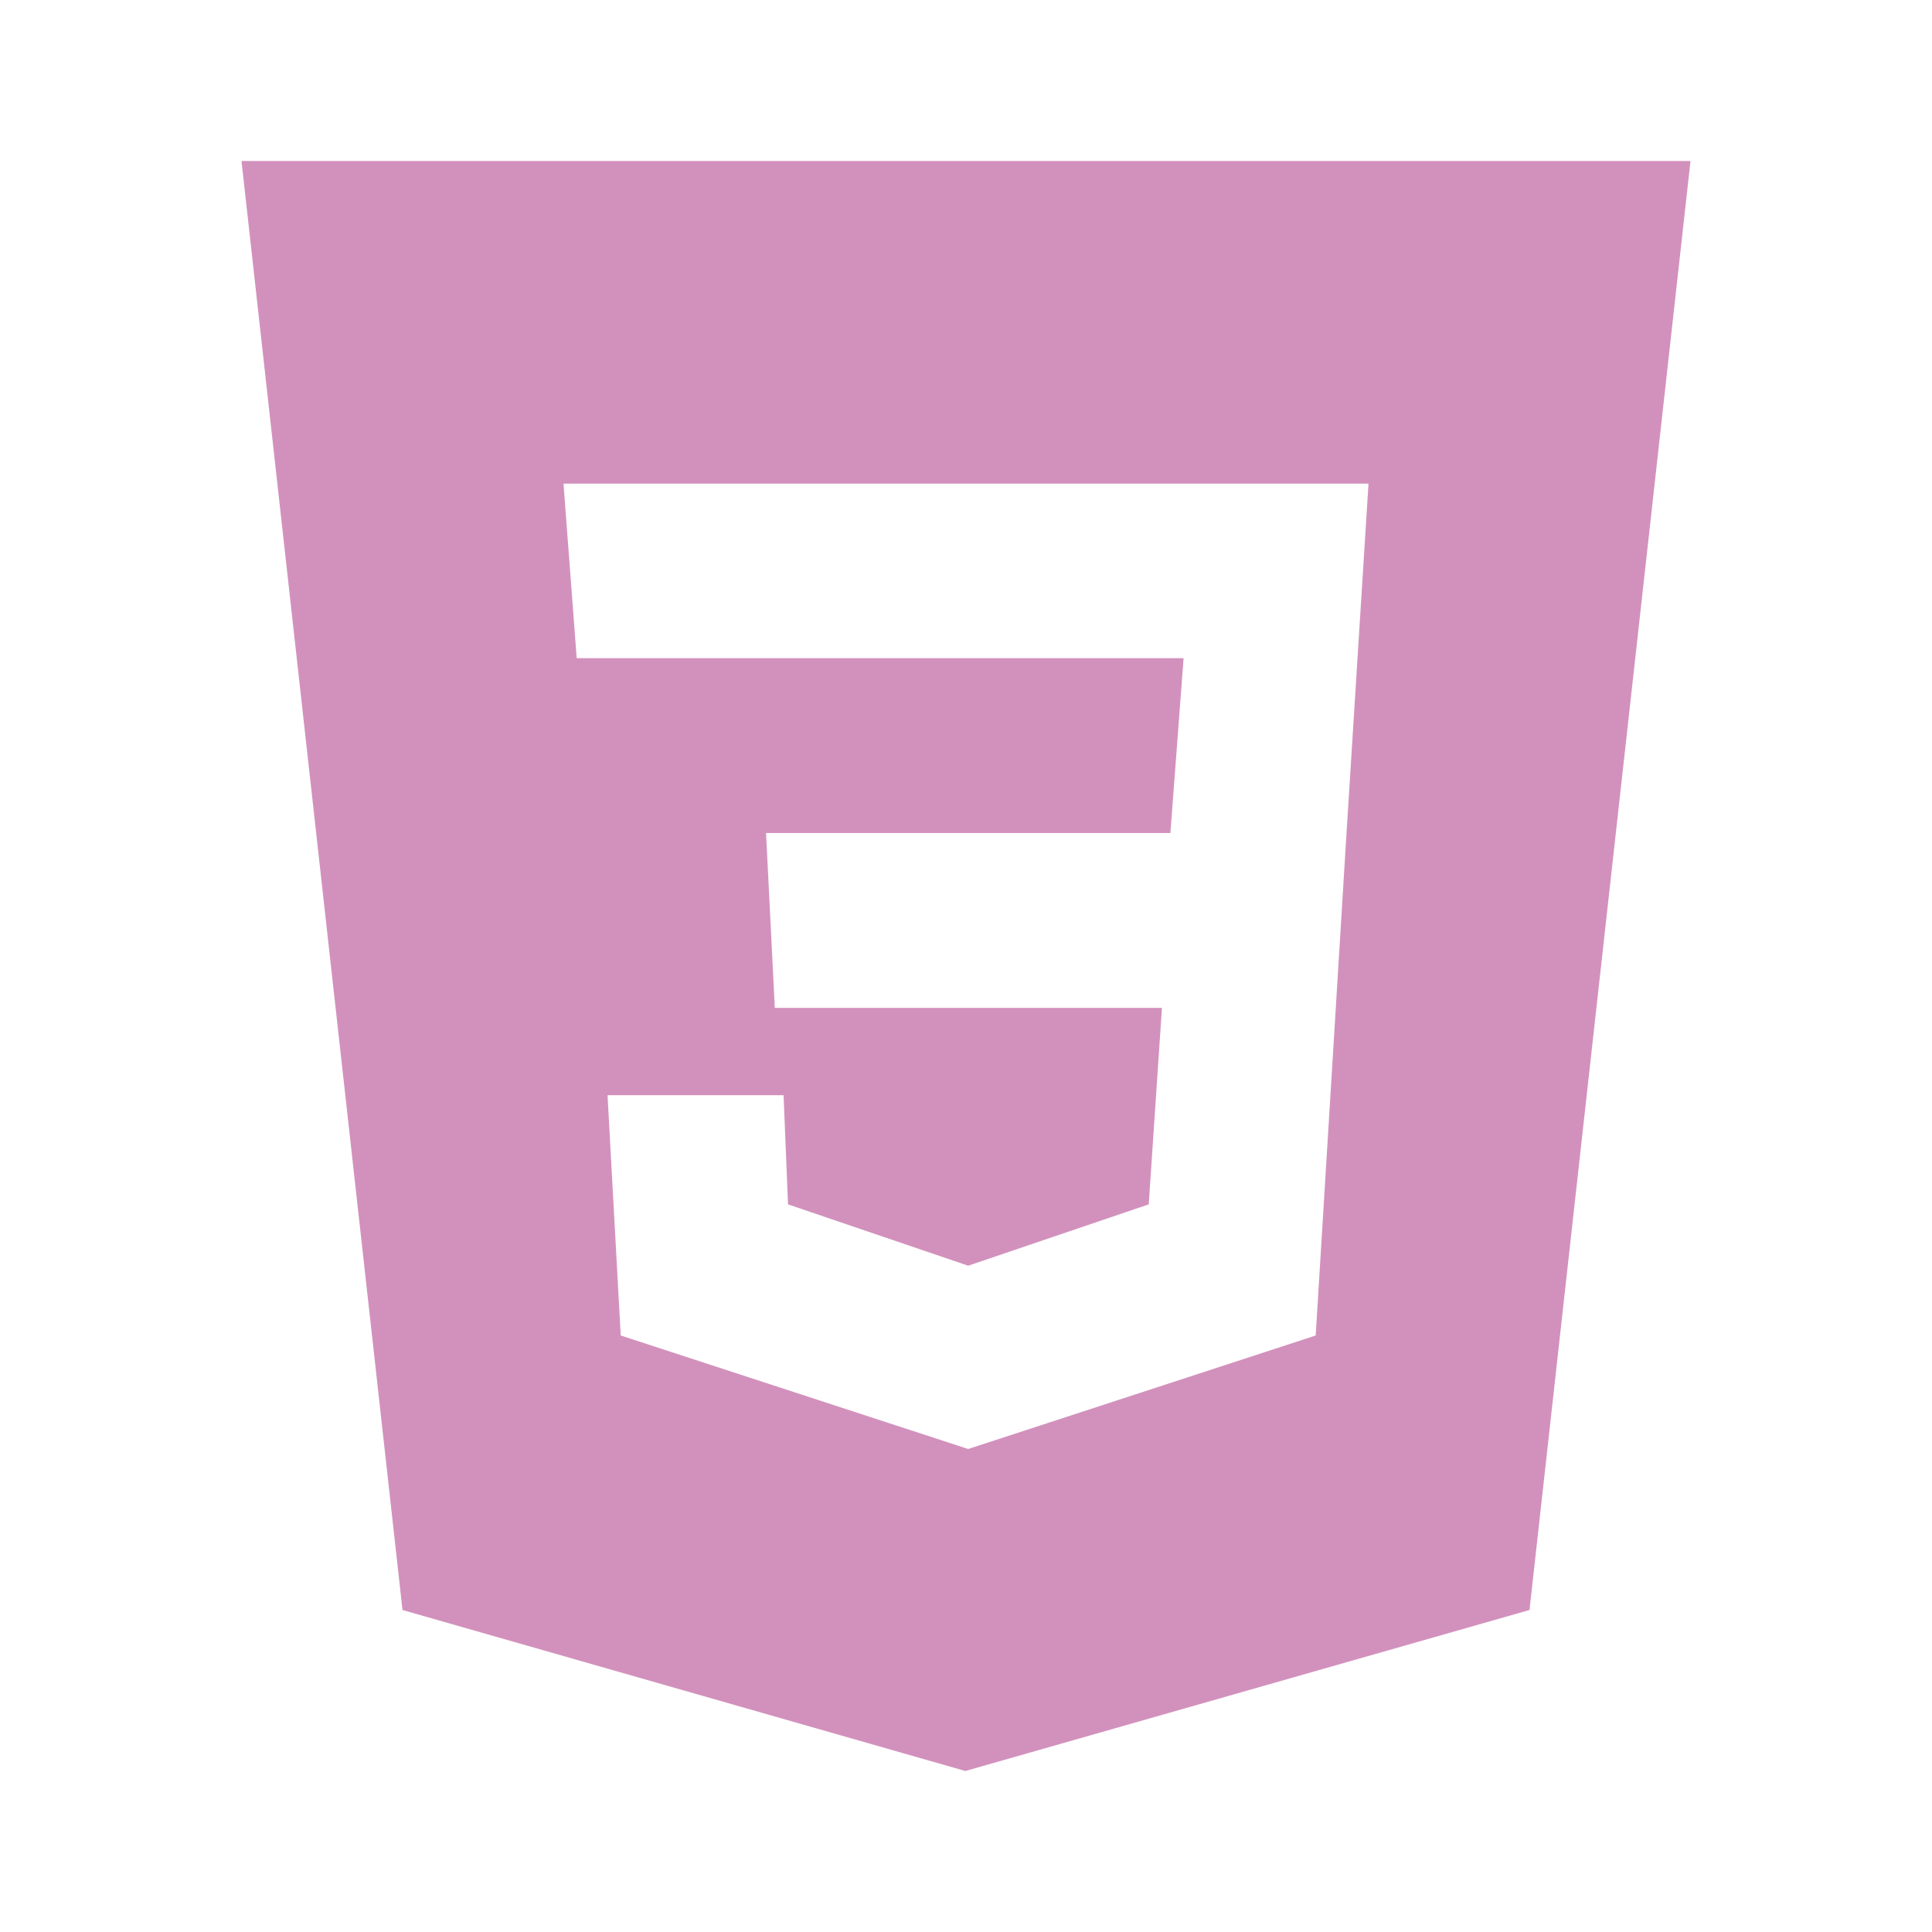
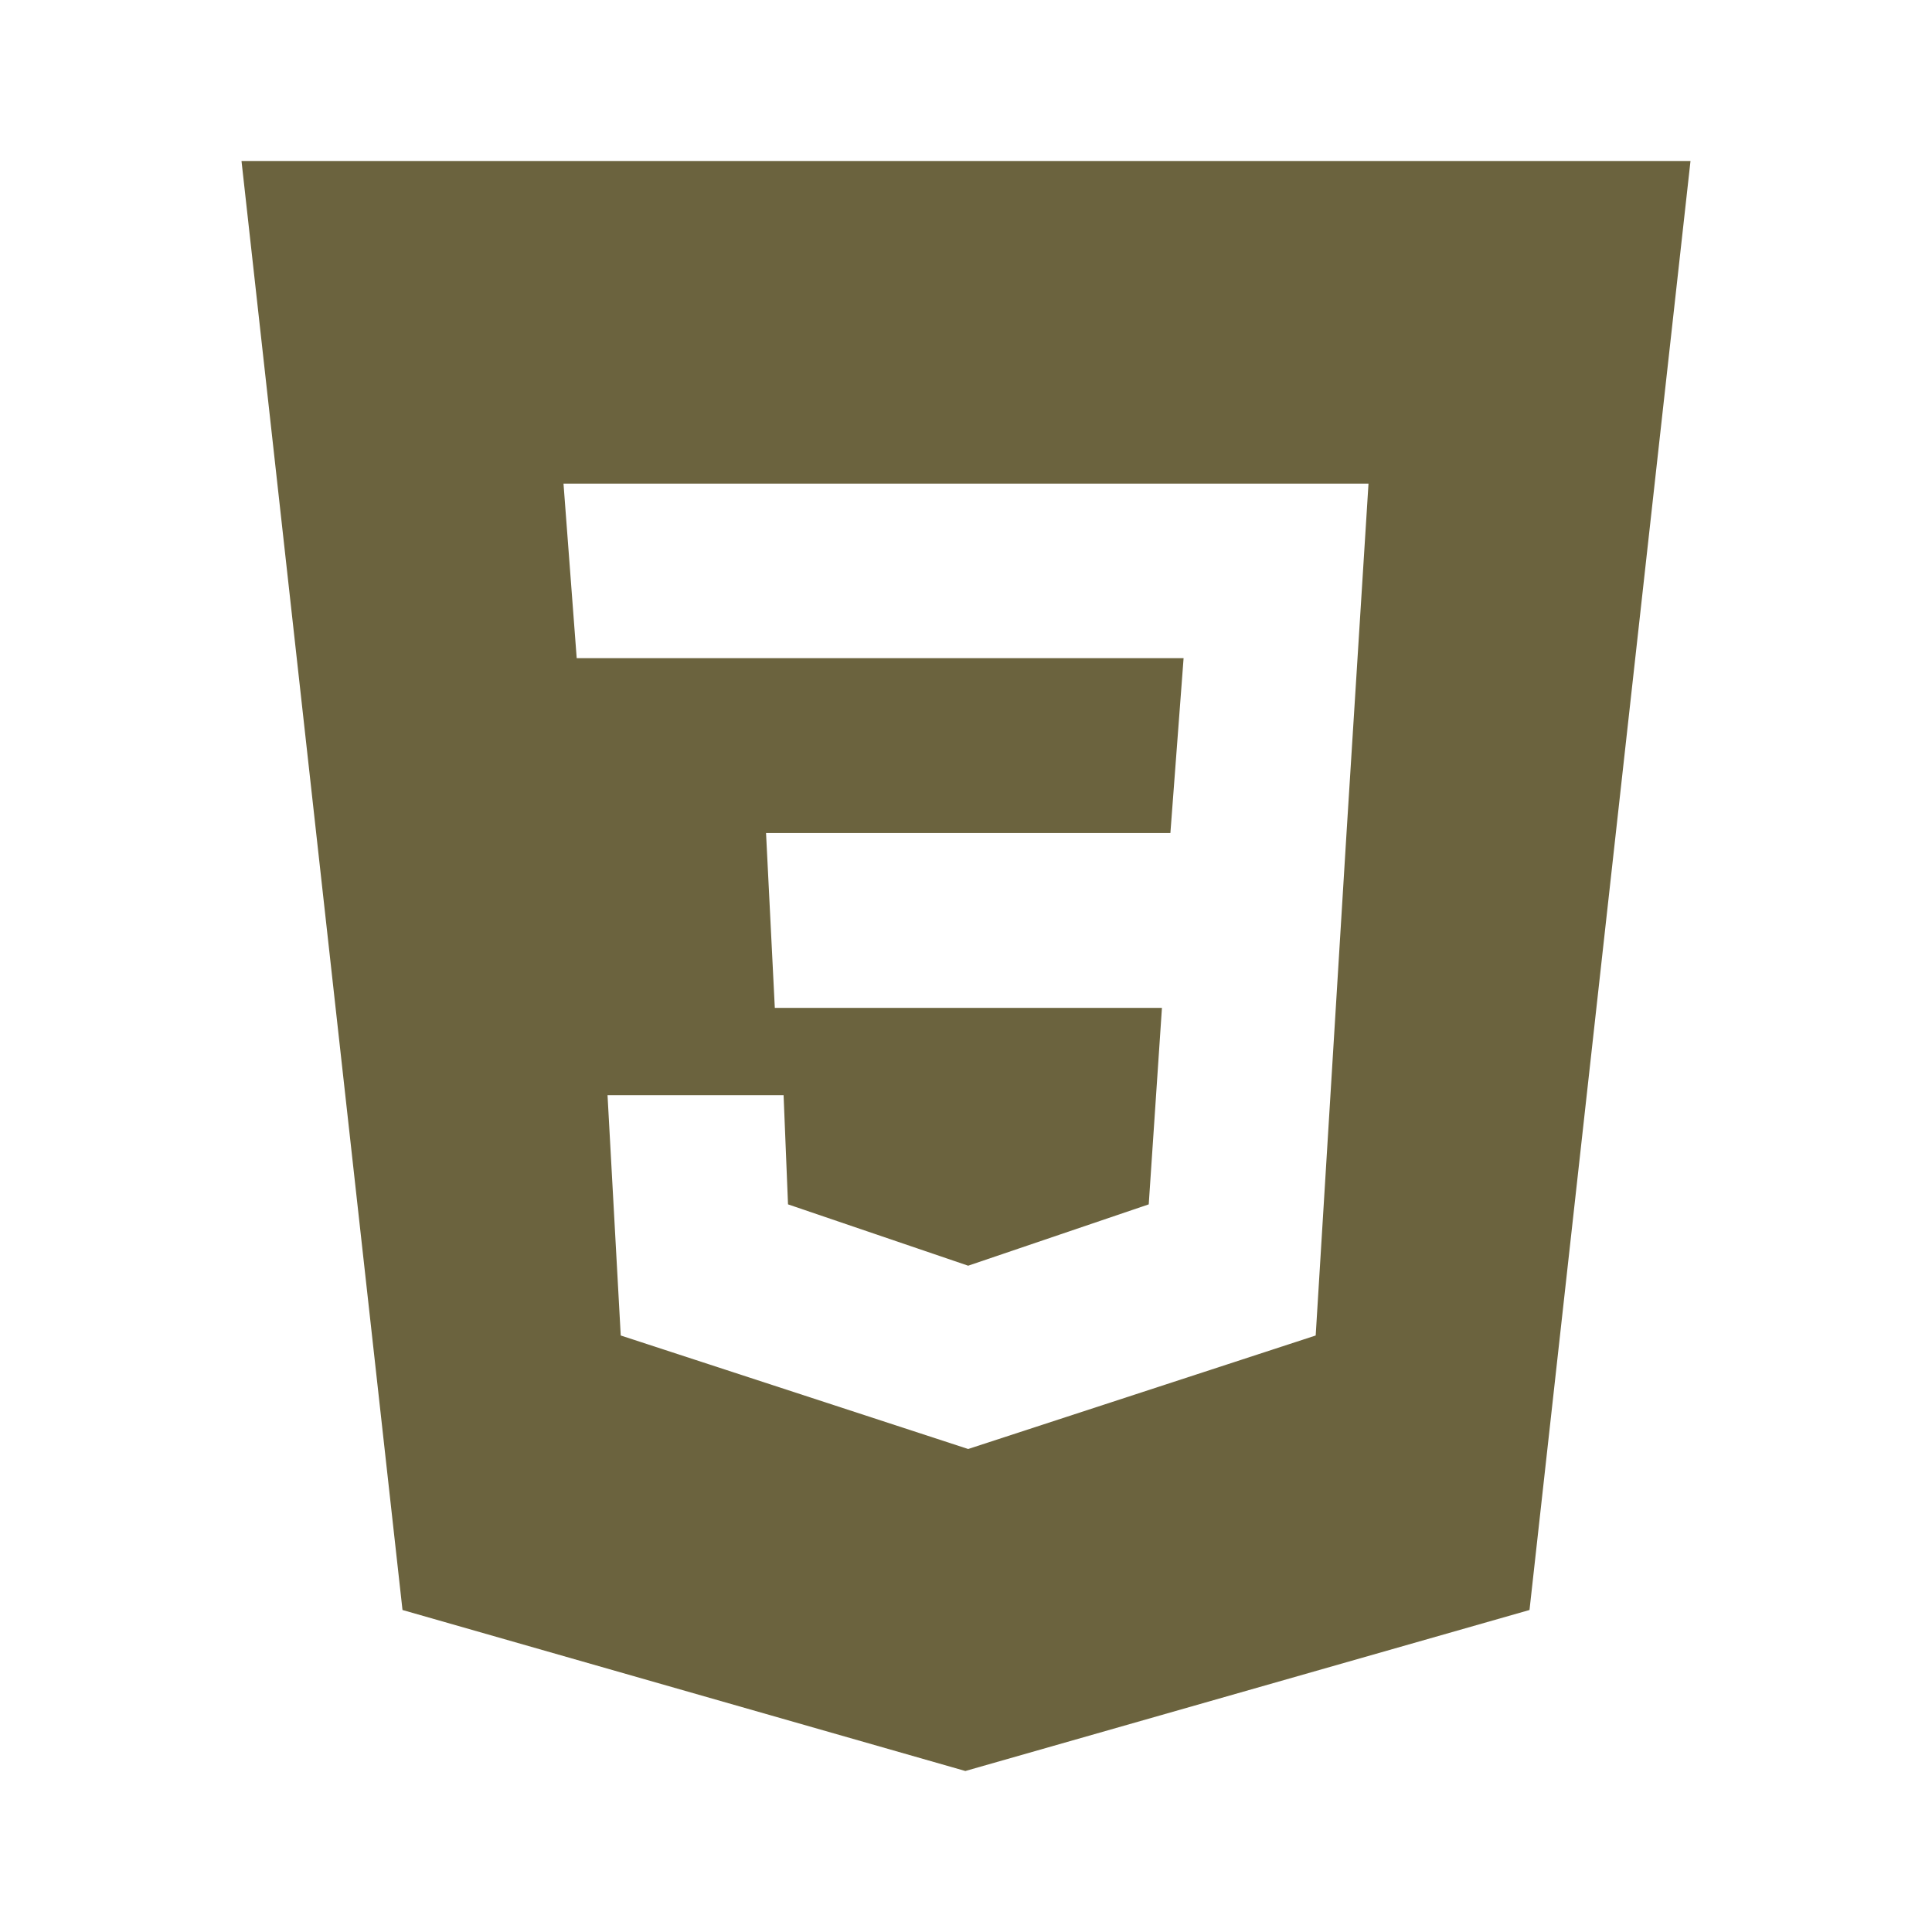
- <svg xmlns="http://www.w3.org/2000/svg" fill="#d291bc" viewBox="0 0 24 24" width="70px" height="70px">
+ <svg xmlns="http://www.w3.org/2000/svg" fill="#6B633E" viewBox="0 0 24 24" width="70px" height="70px">
  <path d="M 3 2 L 5 20 L 11.992 22 L 19 20 L 21 2 Z M 16.727 10.348 L 16.344 16.59 L 12.027 18 L 7.711 16.59 L 7.547 13.605 L 9.734 13.605 L 9.789 14.961 L 12.027 15.723 L 14.27 14.961 L 14.434 12.52 L 9.625 12.52 L 9.516 10.348 L 14.539 10.348 L 14.703 8.176 L 7.164 8.176 L 7 6.008 L 17 6.008 Z" />
</svg>
